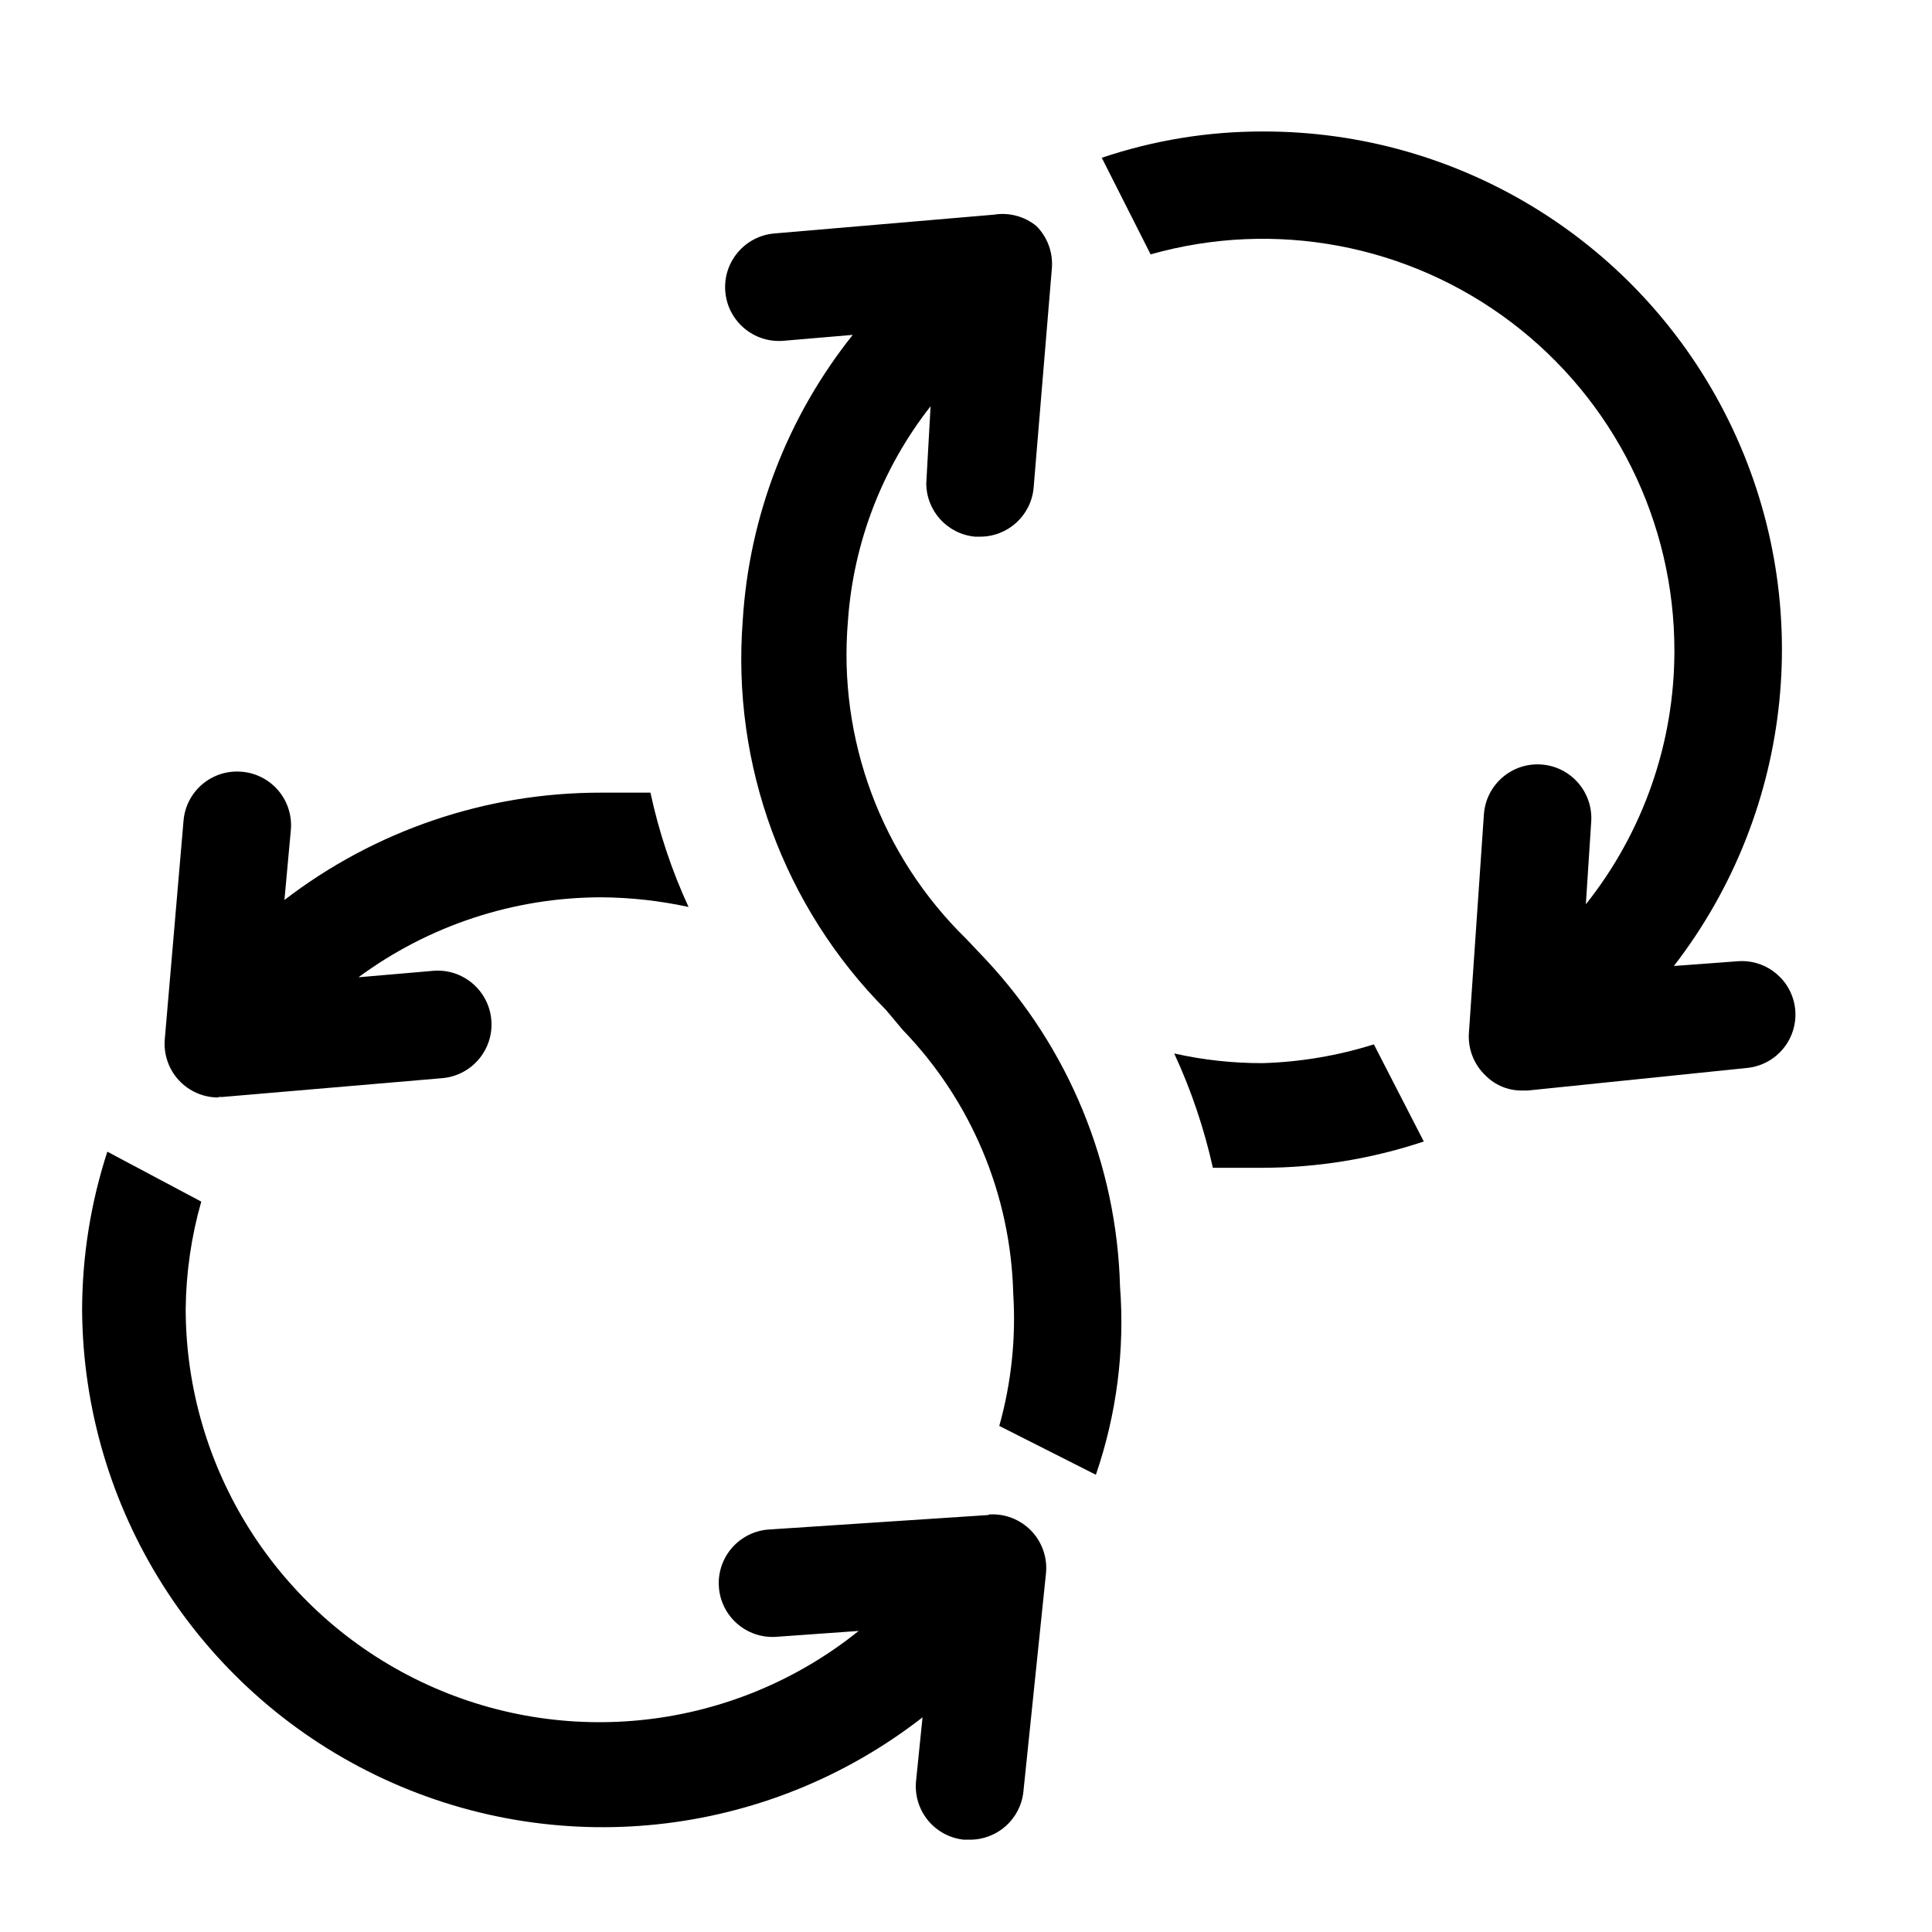
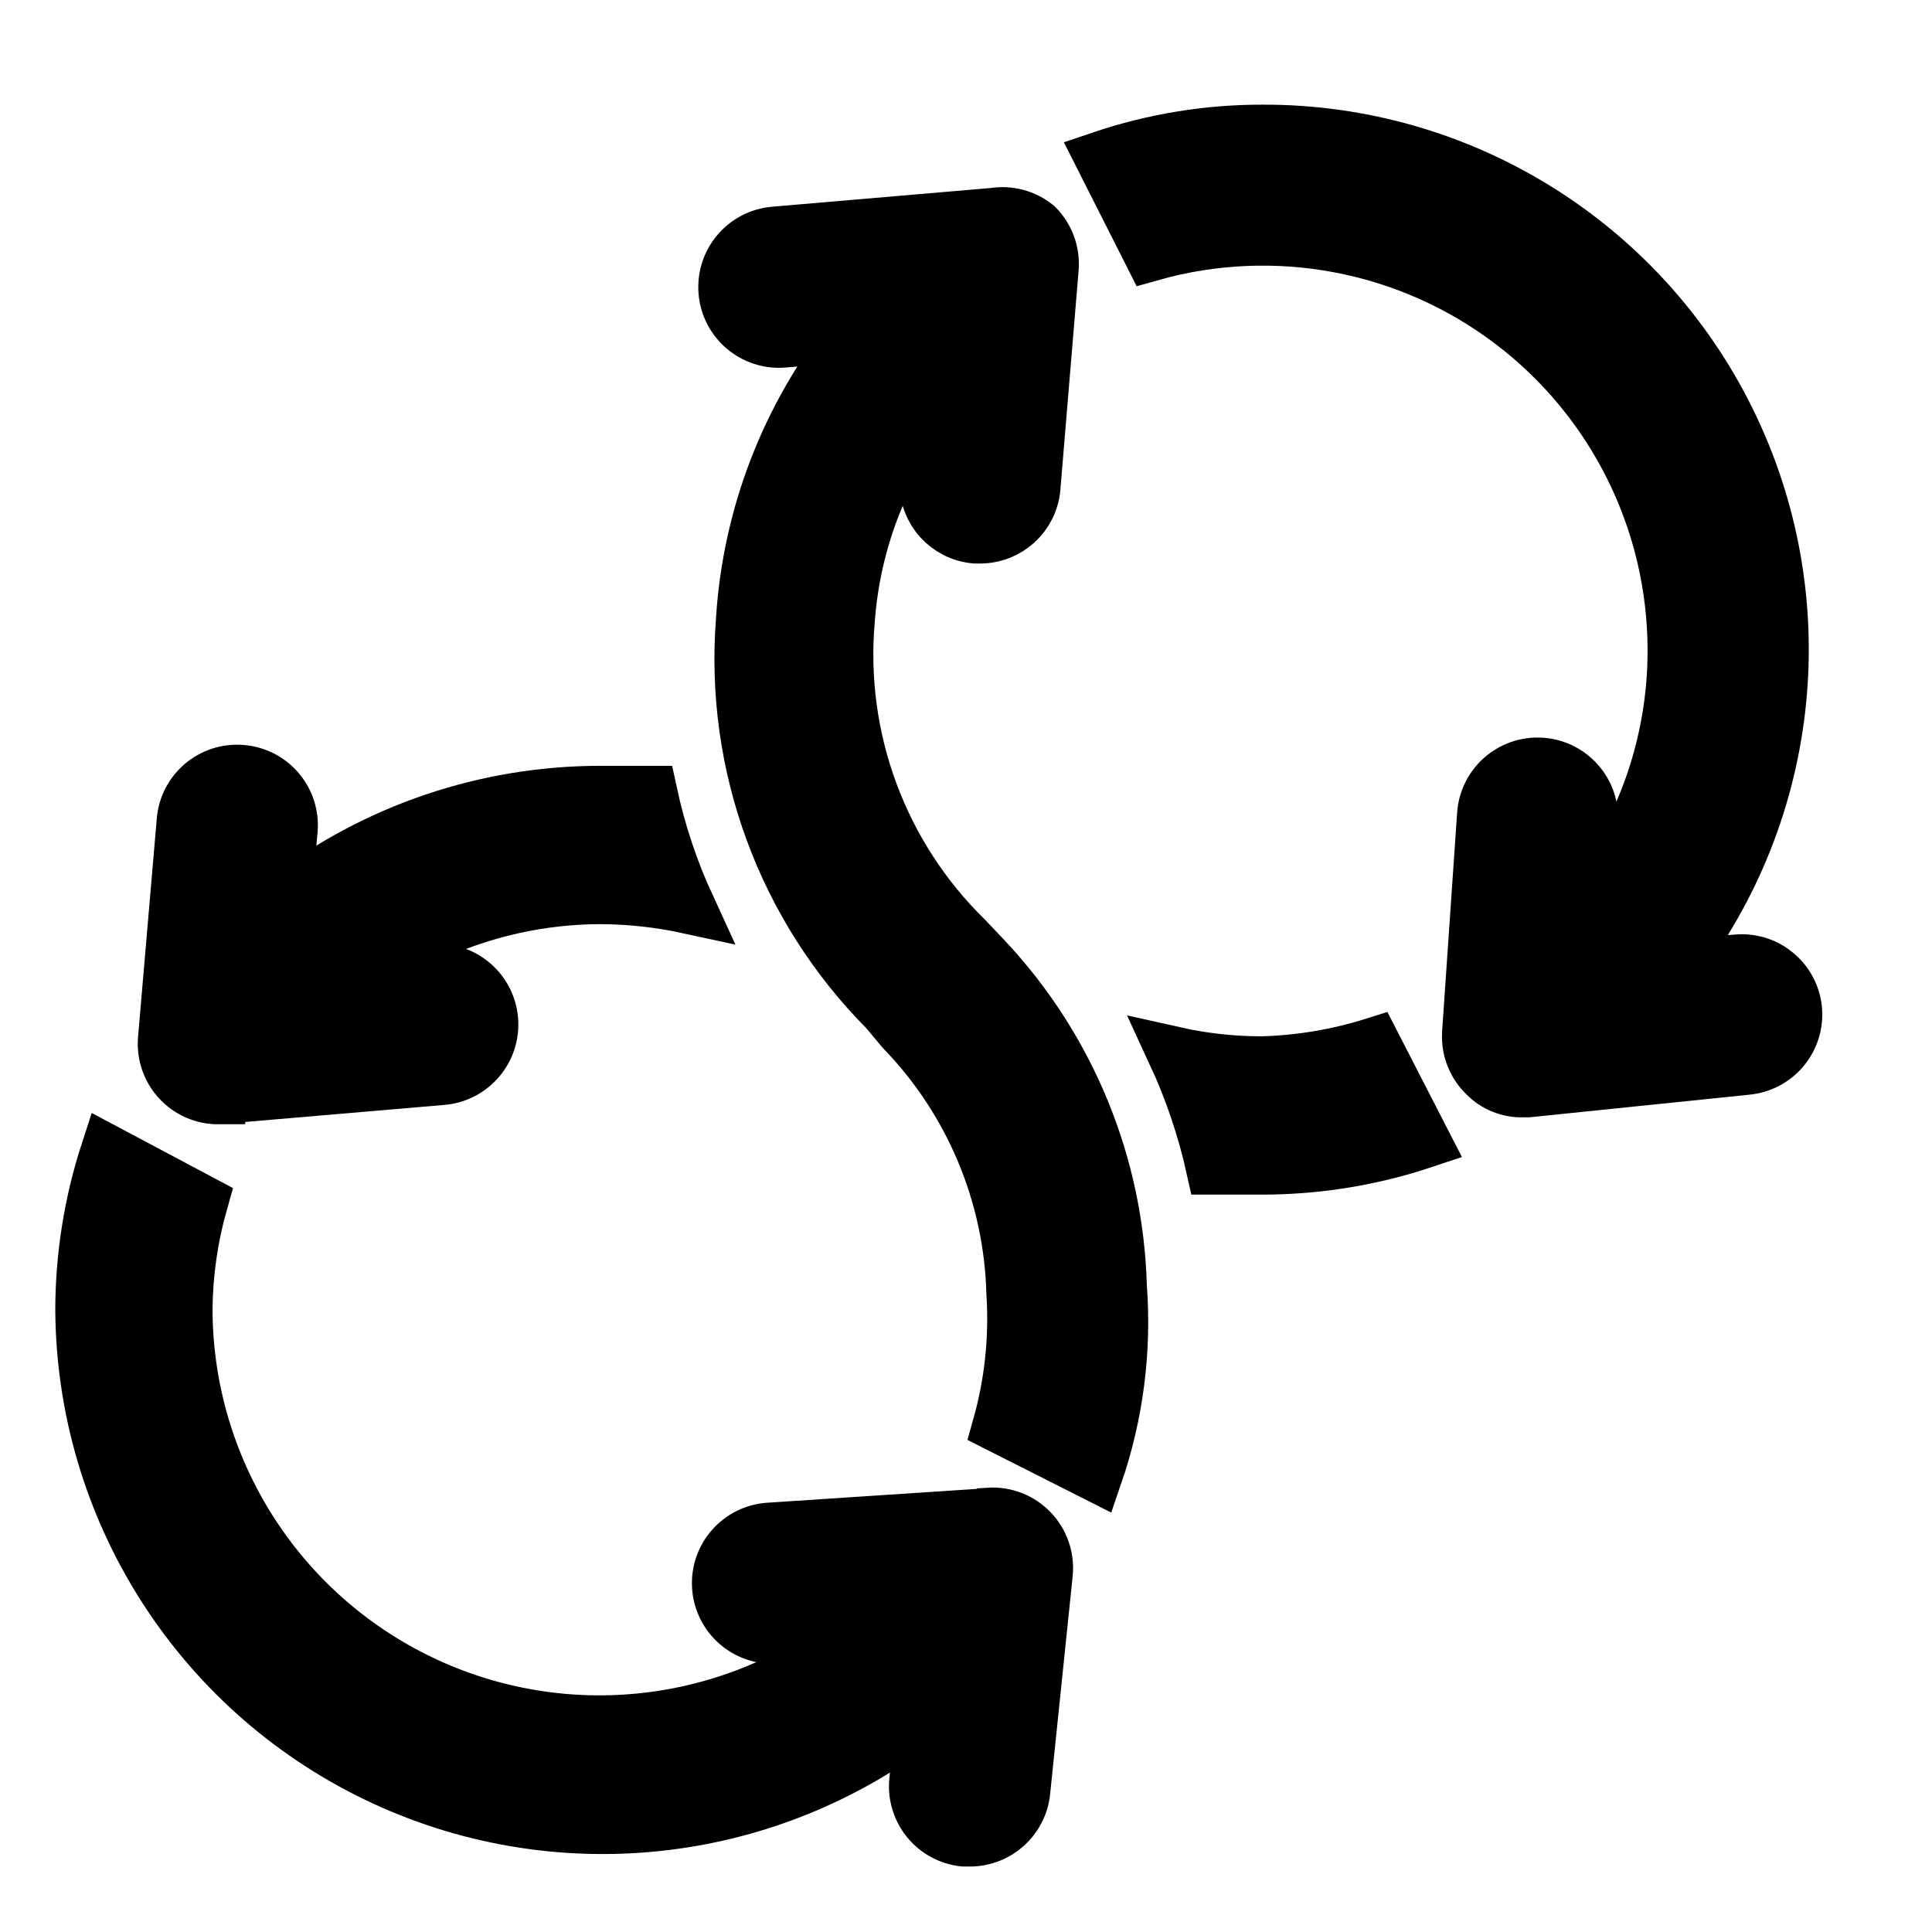
- <svg xmlns="http://www.w3.org/2000/svg" width="800px" height="800px" viewBox="0 0 36 36">
+ <svg xmlns="http://www.w3.org/2000/svg" width="800px" height="800px" viewBox="0 0 36 36" fill="currentColor" stroke="currentColor">
  <g id="a9b55181-08cd-4e23-b315-7b35ac037aca" data-name="Layer 3">
    <path d="M23.53,19.81a7.45,7.45,0,0,1-1.65-.18,10.48,10.48,0,0,1,.72,2.13c.3,0,.61,0,.93,0a9.52,9.52,0,0,0,3-.49l-.93-1.81A7.67,7.67,0,0,1,23.53,19.81Z" />
    <path d="M18.36,17.87,18,17.49a7.4,7.4,0,0,1-2.2-5.92,7.31,7.31,0,0,1,1.54-4L17.26,9A1,1,0,0,0,18.17,10h.09a1,1,0,0,0,1-.91L19.6,5a1,1,0,0,0-.29-.79A1,1,0,0,0,18.52,4l-4.09.35a1,1,0,0,0,.17,2l1.29-.11a9.45,9.45,0,0,0-2.05,5.32,9.28,9.28,0,0,0,2.67,7.26l.31.37a7.33,7.33,0,0,1,2.06,4.91,7.39,7.39,0,0,1-.26,2.47l1.8.91a8.76,8.76,0,0,0,.45-3.51A9.28,9.28,0,0,0,18.36,17.87Z" />
    <path d="M32.4,17.91,31.19,18A9.65,9.65,0,0,0,23.53,2.45a9.33,9.33,0,0,0-3,.49l.91,1.8a7.67,7.67,0,0,1,9.76,7.39,7.58,7.58,0,0,1-1.65,4.72l.1-1.54a1,1,0,1,0-2-.13l-.28,4.08a1,1,0,0,0,.31.78.94.94,0,0,0,.69.28h.1l4.08-.42a1,1,0,0,0,.9-1.1A1,1,0,0,0,32.4,17.91Z" />
    <path d="M4.07,20.44h.08l4.09-.35a1,1,0,1,0-.17-2l-1.39.12a7.63,7.63,0,0,1,4.52-1.49,7.9,7.9,0,0,1,1.63.18,10.23,10.23,0,0,1-.71-2.13c-.3,0-.61,0-.92,0a9.66,9.66,0,0,0-5.9,2l.12-1.31a1,1,0,0,0-.92-1.08,1,1,0,0,0-1.08.91l-.35,4.08a1,1,0,0,0,1,1.08Z" />
    <path d="M18.42,28.23l-4.09.27a1,1,0,0,0,.13,2L16,30.39a7.71,7.71,0,0,1-12.54-6,7.6,7.6,0,0,1,.29-2L2,21.46a9.59,9.59,0,0,0-.47,2.95A9.7,9.7,0,0,0,17.19,32l-.12,1.18a1,1,0,0,0,.89,1.1h.11a1,1,0,0,0,1-.9l.42-4.06a1,1,0,0,0-1.06-1.1Z" />
  </g>
</svg>
